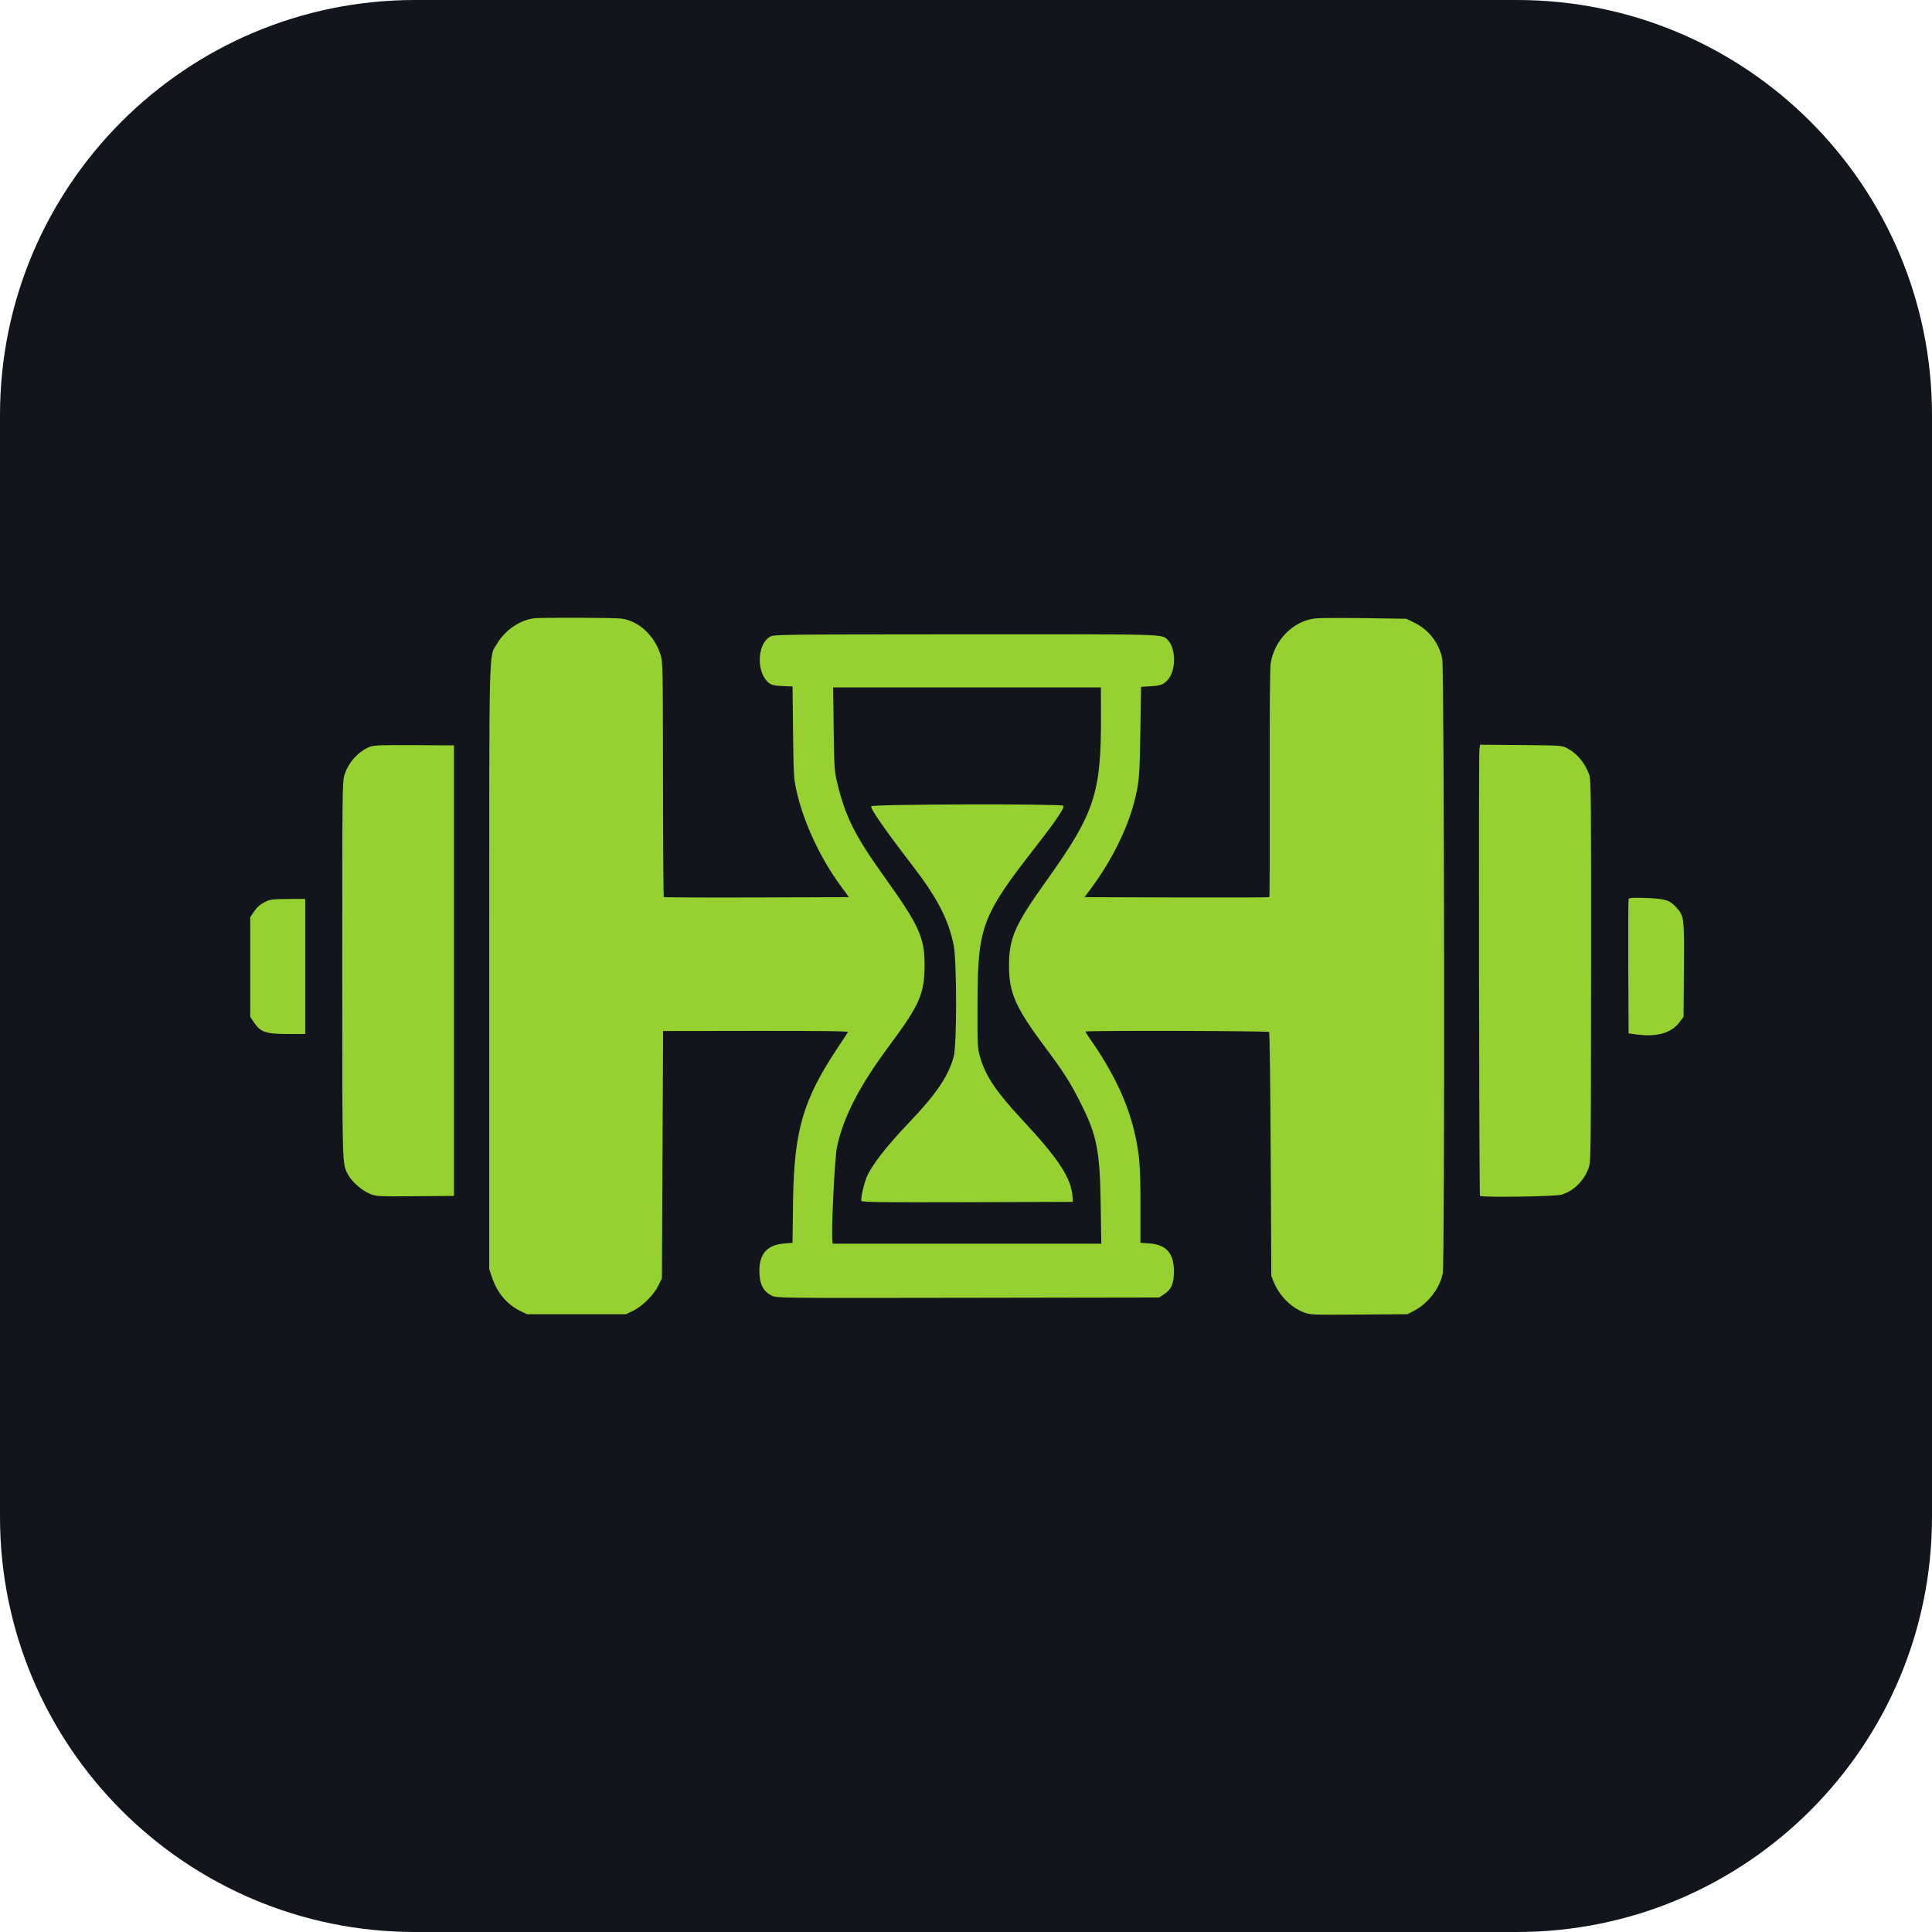
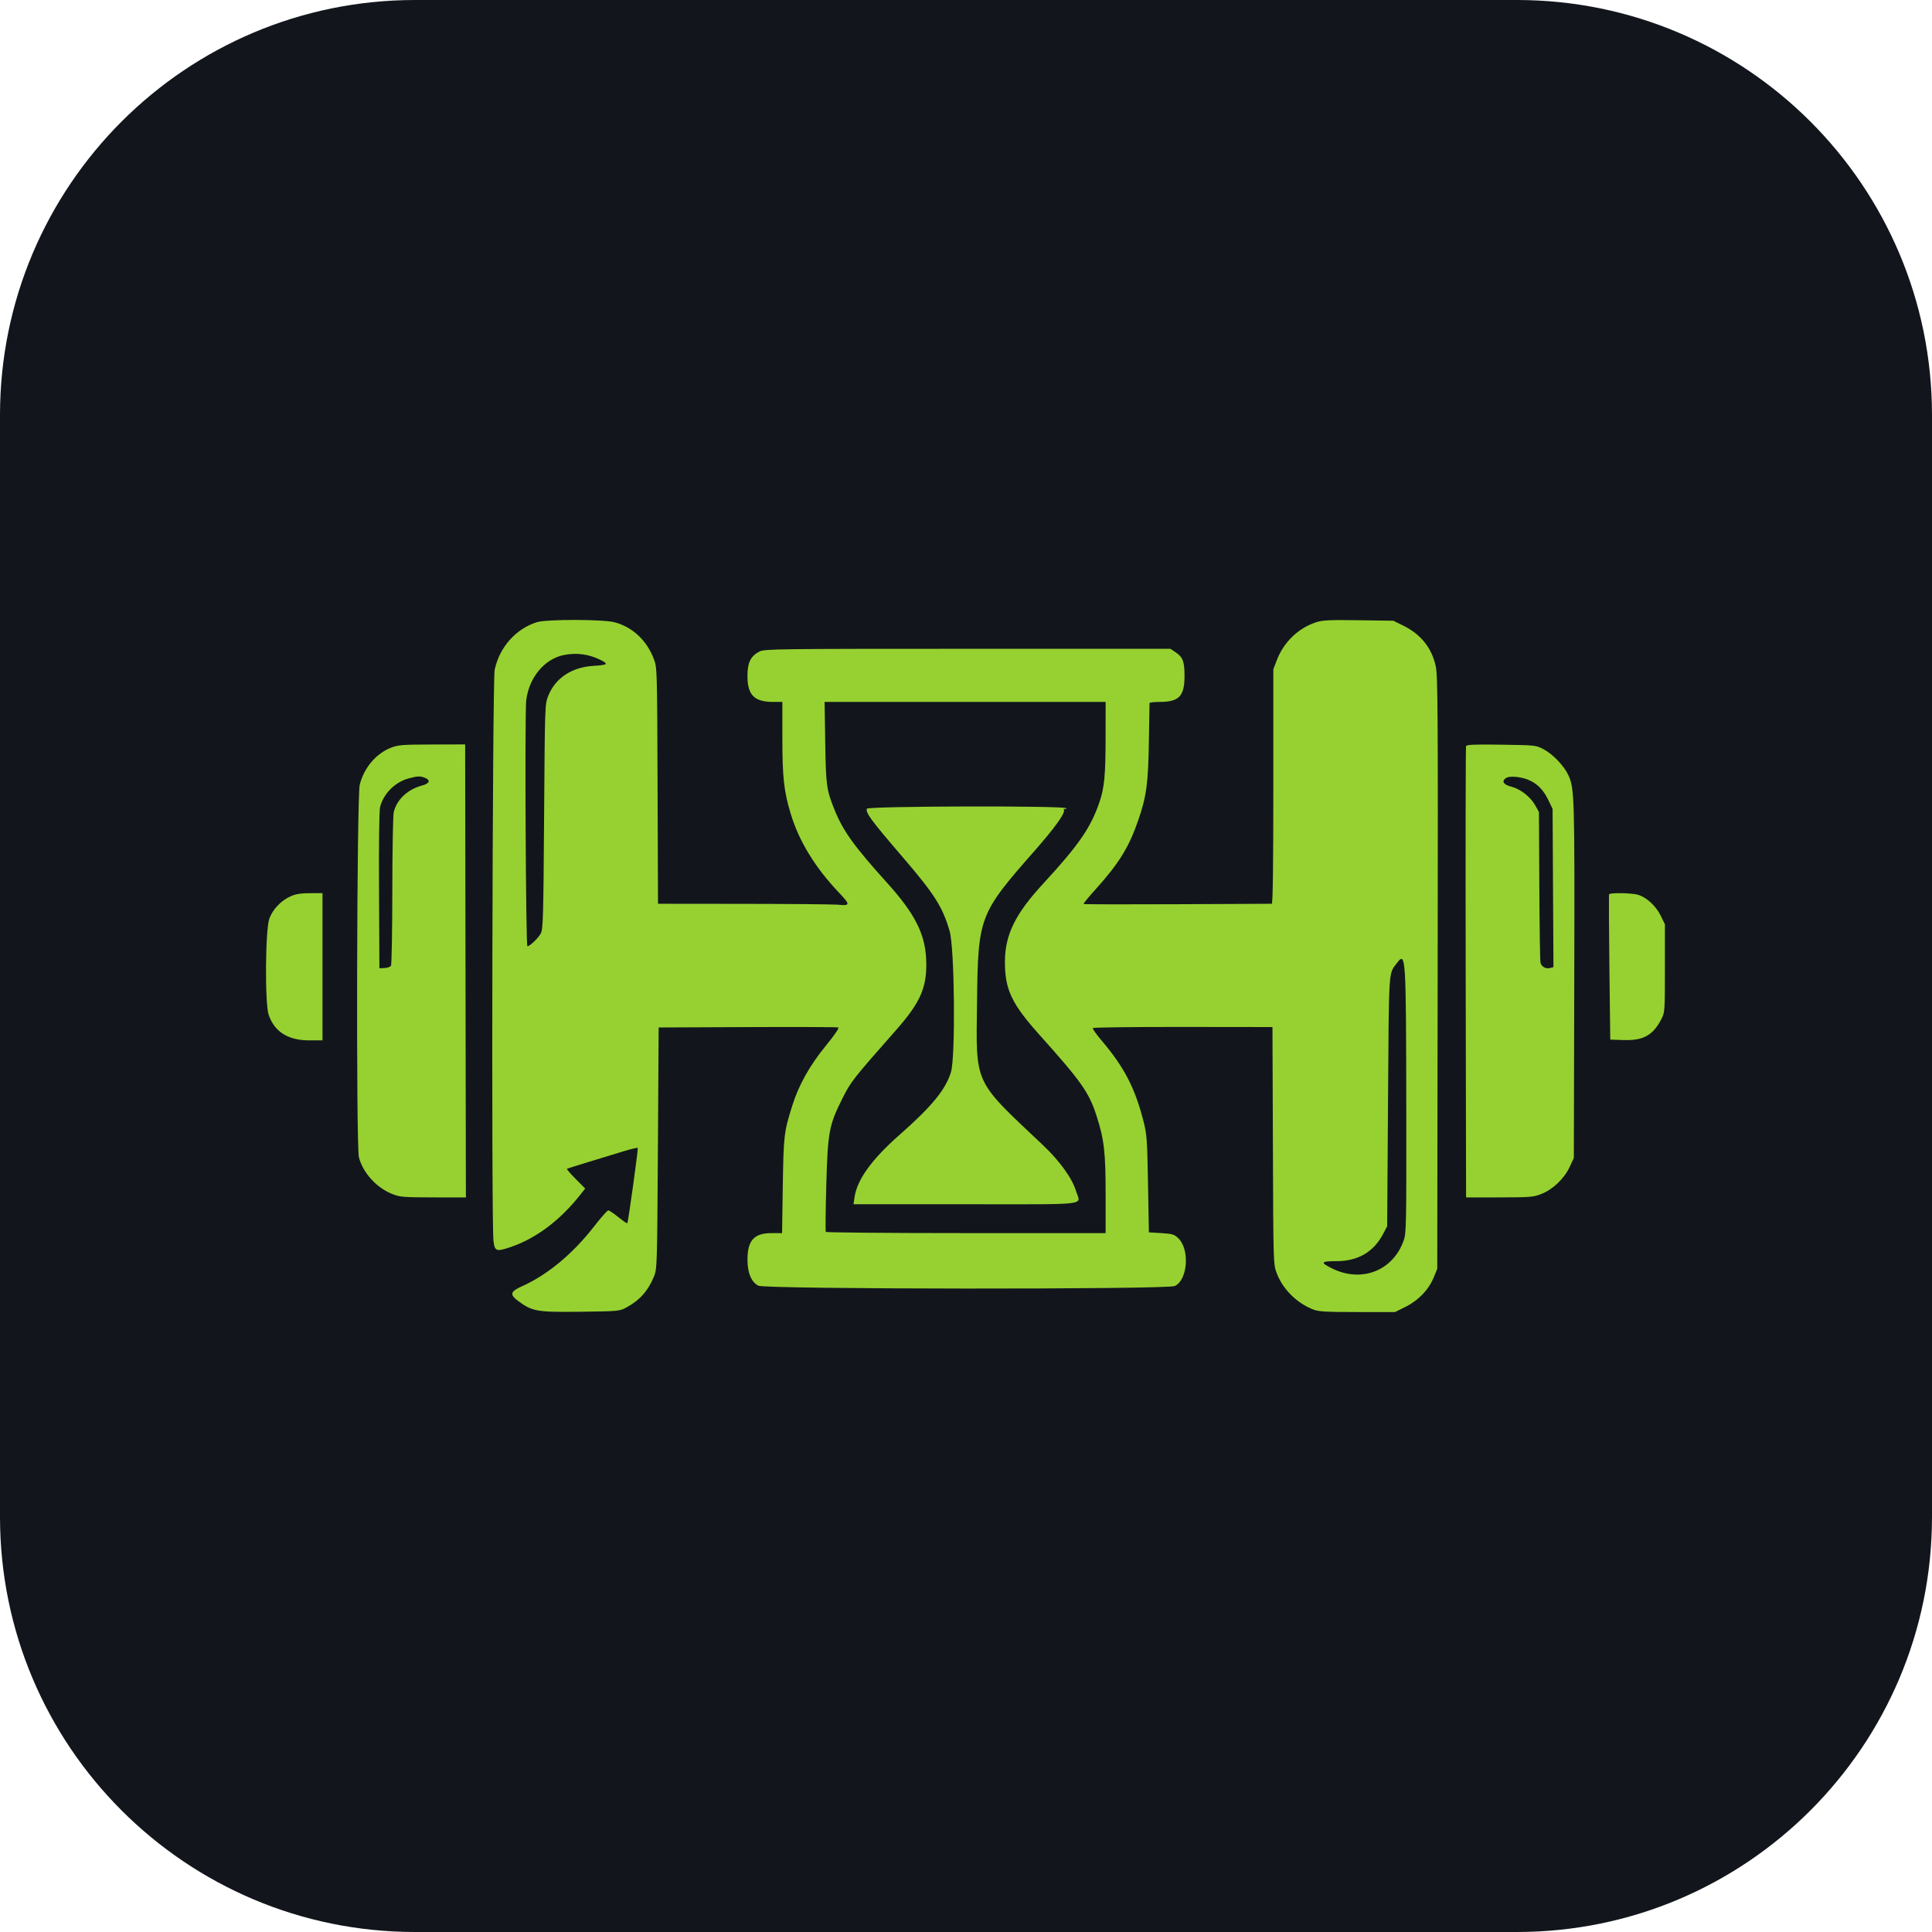
- <svg xmlns="http://www.w3.org/2000/svg" viewBox="0 0 512 512">
+ <svg xmlns="http://www.w3.org/2000/svg" width="512" height="512" viewBox="0 0 512 512">
  <rect width="512" height="512" rx="110" fill="#12161C" />
-   <g transform="translate(66,163.5) scale(0.31667)" fill="#97D131" fill-rule="evenodd">
-     <path d="M 238.854 1.107 C 226.908 2.391, 214.302 10.948, 207.570 22.343 C 200.520 34.277, 201 14.438, 201 293.852 L 201 545.808 203.353 552.763 C 207.742 565.736, 215.802 575.299, 226.970 580.784 L 232.500 583.500 274 583.500 L 315.500 583.500 321.500 580.572 C 329.285 576.772, 338.772 567.285, 342.572 559.500 L 345.500 553.500 346 450 L 346.500 346.500 424.215 346.402 C 480.392 346.332, 501.746 346.609, 501.268 347.402 C 500.904 348.006, 497.112 353.743, 492.841 360.151 C 463.532 404.127, 456.058 429.875, 455.261 489.613 L 454.806 523.726 447.992 524.297 C 432.504 525.596, 426.013 533.962, 427.236 551.052 C 427.842 559.527, 431.079 564.892, 437.446 567.974 C 441.653 570.010, 442.293 570.017, 601.658 569.759 L 761.646 569.500 765.803 566.749 C 771.932 562.693, 774 557.887, 774 547.697 C 774 532.590, 767.717 525.354, 753.679 524.292 L 746 523.711 746 492.032 C 746 458.963, 745.197 449.277, 740.938 431 C 735.074 405.831, 723.045 380.601, 703.790 353.084 C 701.705 350.106, 700 347.354, 700 346.969 C 700 345.968, 852.663 346.330, 853.667 347.333 C 854.125 347.791, 854.725 393.916, 855 449.833 L 855.500 551.500 857.743 557 C 862.298 568.170, 872.179 578.009, 882.899 582.049 C 888.056 583.992, 890.115 584.070, 928.899 583.792 L 969.500 583.500 974.946 580.634 C 986.874 574.356, 996.699 561.481, 998.998 549.114 C 1000.758 539.650, 1000.304 43.101, 998.529 34.720 C 995.753 21.620, 987.197 10.646, 975.176 4.766 L 968.500 1.500 934 1 C 915.025 0.725, 896.363 0.821, 892.529 1.213 C 873.976 3.109, 857.918 19.304, 854.916 39.145 C 854.341 42.949, 854.041 83.319, 854.169 139.725 C 854.287 191.549, 854.144 234.189, 853.852 234.481 C 853.560 234.773, 818.646 234.897, 776.266 234.756 L 699.210 234.500 705.131 226.500 C 721.771 204.015, 735.140 177.078, 740.866 154.500 C 744.893 138.623, 745.314 133.736, 745.909 96 L 746.500 58.500 754.500 57.996 C 763.295 57.442, 765.527 56.540, 769.354 51.991 C 775.752 44.387, 775.644 26.582, 769.157 19.668 C 763.990 14.160, 772.472 14.418, 599.919 14.522 C 442.418 14.616, 439.273 14.656, 435.919 16.576 C 424.868 22.903, 424.492 47.397, 435.323 55.411 C 437.529 57.044, 439.967 57.576, 446.491 57.849 L 454.837 58.199 455.269 96.349 C 455.661 131.002, 455.903 135.417, 457.902 144.500 C 463.836 171.459, 477.821 201.626, 495.514 225.632 L 502.049 234.500 424.864 234.756 C 382.412 234.897, 347.414 234.748, 347.091 234.424 C 346.767 234.101, 346.462 189.660, 346.411 135.668 C 346.322 39.613, 346.276 37.366, 344.276 31.286 C 338.981 15.188, 326.058 3.340, 311.639 1.364 C 305.883 0.575, 245.776 0.363, 238.854 1.107 M 489.267 93.750 C 489.704 126.700, 489.859 129.044, 492.270 139 C 499.131 167.329, 506.991 182.993, 531.664 217.500 C 560.889 258.375, 565.382 268.253, 565.322 291.500 C 565.261 315.379, 561.136 324.781, 535.797 358.798 C 510.887 392.240, 497.260 418.669, 491.993 443.756 C 490.097 452.784, 487.100 514.664, 488.188 522.309 L 488.500 524.500 600.857 524.500 L 713.213 524.500 712.727 492 C 712.047 446.527, 709.523 433.701, 695.981 406.882 C 686.996 389.087, 682.142 381.454, 666.491 360.500 C 641.528 327.081, 636 314.694, 636 292.181 C 636 268.682, 640.674 258.013, 667.314 220.706 C 707.719 164.122, 713.154 147.690, 712.947 82.750 L 712.871 59 600.838 59 L 488.806 59 489.267 93.750 M 101.698 108.437 C 92.044 111.898, 83.194 121.489, 79.906 132.055 C 78.065 137.969, 78 143.556, 78.012 295.339 C 78.025 462.847, 77.860 456.956, 82.790 466.597 C 85.813 472.510, 94.958 480.466, 101.578 482.943 C 106.861 484.920, 108.807 485.014, 139.324 484.764 L 171.500 484.500 171.500 296 L 171.500 107.500 138.500 107.287 C 112.733 107.121, 104.667 107.373, 101.698 108.437 M 1029.649 110.713 C 1028.898 115.982, 1029.369 483.703, 1030.128 484.461 C 1031.620 485.954, 1093.411 485.033, 1098.500 483.442 C 1108.582 480.292, 1116.963 472.059, 1120.957 461.385 C 1122.954 456.048, 1122.981 453.974, 1123.093 296.240 C 1123.196 150.693, 1123.060 136.103, 1121.571 132.033 C 1117.879 121.948, 1111.387 114.188, 1103 109.835 C 1098.578 107.540, 1097.908 107.495, 1064.344 107.213 L 1030.188 106.926 1029.649 110.713 M 520.667 158.424 C 519.876 160.487, 531.659 177.416, 555.523 208.500 C 576.080 235.276, 585.356 253.248, 589.699 274.711 C 592.367 287.896, 592.373 358.332, 589.708 368 C 585.156 384.506, 575.115 399.284, 551.998 423.499 C 533.309 443.076, 521.221 458.652, 516.906 468.719 C 514.528 474.268, 511.722 486.832, 512.442 488.709 C 512.848 489.767, 529.451 489.963, 601.221 489.755 L 689.500 489.500 689.157 485.025 C 687.954 469.309, 677.524 453.470, 646.363 420.040 C 625.338 397.484, 616.256 383.917, 611.829 368.455 C 609.646 360.832, 609.554 359.038, 609.620 325.500 C 609.751 259.003, 612.749 250.794, 658.178 192.500 C 675.167 170.701, 682.579 159.747, 681.511 158.018 C 680.414 156.243, 521.350 156.645, 520.667 158.424 M 1154.512 236.113 C 1154.219 236.876, 1154.097 262.475, 1154.240 293 L 1154.500 348.500 1161.393 349.426 C 1178.296 351.696, 1190.531 348.109, 1197.308 338.898 L 1200.500 334.559 1200.802 295.529 C 1201.136 252.391, 1200.948 250.635, 1195.274 244.007 C 1189.298 237.025, 1185.583 235.768, 1169.271 235.211 C 1157.729 234.817, 1154.942 234.988, 1154.512 236.113 M 14.500 237.956 C 9.294 240.443, 6.766 242.630, 3.593 247.390 L 1 251.279 1 292.968 L 1 334.657 3.983 339.160 C 9.418 347.367, 14.050 349, 31.885 349 L 47 349 47 292.500 L 47 236 32.750 236.022 C 20.811 236.040, 17.851 236.354, 14.500 237.956" />
+   <g transform="translate(66.56,160.2745) scale(0.4022081)" fill="#97D131" fill-rule="evenodd">
+     <path d="M 188.286 11.451 C 174.395 15.792, 163.598 27.970, 160.443 42.856 C 158.956 49.873, 158.199 405.048, 159.642 418.853 C 160.394 426.040, 161.486 426.445, 171.153 423.119 C 187.932 417.346, 203.670 405.480, 216.979 388.565 L 220.075 384.630 213.844 378.342 C 210.416 374.884, 207.812 371.884, 208.056 371.676 C 208.300 371.468, 214.800 369.386, 222.500 367.051 C 230.200 364.715, 240.550 361.561, 245.500 360.041 C 250.450 358.522, 254.609 357.553, 254.742 357.889 C 255.083 358.750, 248.394 406.940, 247.859 407.475 C 247.617 407.716, 244.962 405.926, 241.960 403.495 C 238.957 401.065, 235.972 399.059, 235.326 399.038 C 234.681 399.017, 230.584 403.613, 226.222 409.250 C 212.143 427.447, 195.374 441.429, 178.604 448.953 C 170.581 452.553, 170.125 454.448, 176.202 458.917 C 185.311 465.616, 188.498 466.155, 216.948 465.810 C 241.656 465.510, 242.649 465.421, 247 463.113 C 255.798 458.447, 261.504 452.108, 265.356 442.723 C 267.471 437.572, 267.507 436.407, 268 358 L 268.500 278.500 327 278.248 C 359.175 278.110, 386.081 278.216, 386.791 278.483 C 387.620 278.795, 384.666 283.162, 378.515 290.715 C 367.871 303.785, 360.808 316.410, 356.540 330 C 351.068 347.419, 350.803 349.654, 350.292 382.750 L 349.809 414 342.809 414 C 331.340 414, 326.981 418.873, 327.022 431.651 C 327.050 440.288, 329.521 446.161, 334.171 448.645 C 338.632 451.027, 603.697 451.221, 608.613 448.846 C 617.124 444.734, 618.556 424.746, 610.868 417.369 C 608.199 414.809, 606.997 414.446, 599.689 414 L 591.500 413.500 590.918 381.500 C 590.367 351.263, 590.191 348.944, 587.723 339.416 C 582.194 318.071, 575.011 304.346, 560.345 287.109 C 556.887 283.043, 554.284 279.350, 554.561 278.902 C 554.838 278.454, 581.584 278.118, 613.998 278.155 L 672.931 278.224 673.215 356.362 C 673.499 434.118, 673.511 434.528, 675.702 440.329 C 679.698 450.905, 688.890 460.072, 699.770 464.329 C 703.353 465.731, 708.042 466, 728.886 466 L 753.731 466 760.835 462.446 C 769.268 458.227, 775.953 451.175, 779.269 443 L 781.500 437.500 781.776 242.500 C 782.021 68.666, 781.882 46.728, 780.488 40.386 C 777.842 28.350, 770.690 19.436, 759.096 13.724 L 752.552 10.500 729.635 10.181 C 710.470 9.914, 705.895 10.131, 701.696 11.505 C 689.899 15.363, 680.302 24.642, 675.752 36.589 L 673.500 42.500 673.500 119.750 C 673.500 170.585, 673.158 196.999, 672.500 196.997 C 671.950 196.996, 643.920 197.128, 610.211 197.292 C 576.503 197.456, 548.726 197.392, 548.484 197.151 C 548.243 196.910, 551.547 192.840, 555.827 188.106 C 571.694 170.557, 578.250 160.014, 584.447 142.086 C 589.922 126.248, 591.067 117.784, 591.496 90 C 591.704 76.525, 591.902 65.162, 591.937 64.750 C 591.972 64.338, 594.969 64, 598.599 64 C 611.404 64, 615.009 60.216, 614.985 46.800 C 614.968 37.347, 613.894 34.519, 609.088 31.280 L 605.704 29 472.102 29.002 C 346.903 29.003, 338.281 29.113, 335.020 30.752 C 329.168 33.692, 326.999 38.060, 327.004 46.898 C 327.010 59.480, 331.493 64, 343.968 64 L 350 64 350.004 87.750 C 350.008 113.653, 351.020 122.856, 355.492 137.643 C 360.987 155.813, 371.538 173.059, 387.363 189.737 C 394.905 197.686, 394.816 198.429, 386.416 197.604 C 383.712 197.338, 355.976 197.093, 324.779 197.060 L 268.059 197 267.779 119.250 C 267.502 42.095, 267.483 41.456, 265.317 35.725 C 260.659 23.404, 251.209 14.592, 239.337 11.500 C 231.736 9.520, 194.579 9.484, 188.286 11.451 M 206.147 33.075 C 193.242 35.612, 182.945 48.036, 181.224 63.147 C 180.223 71.932, 180.960 225, 182.003 225 C 183.581 225, 189.066 219.773, 190.786 216.631 C 192.347 213.779, 192.546 206.902, 193.016 139.500 C 193.530 65.865, 193.544 65.473, 195.763 59.951 C 200.460 48.264, 211.207 41.140, 225.484 40.249 C 235.144 39.647, 235.769 39.035, 229.715 36.104 C 222.218 32.475, 214.345 31.463, 206.147 33.075 M 378.248 90.750 C 378.689 119.065, 379.098 122.013, 384.412 135.168 C 390.031 149.080, 397.336 159.213, 419.249 183.494 C 437.023 203.189, 443.893 216.539, 444.723 233 C 445.651 251.394, 441.429 261.489, 425.021 280.105 C 396.067 312.956, 395.135 314.145, 389.454 325.500 C 380.737 342.920, 379.918 347.359, 378.943 382.435 C 378.486 398.900, 378.338 412.737, 378.615 413.185 C 378.891 413.633, 420.491 414, 471.059 414 L 563 414 563 388.631 C 563 360.610, 562.060 352.447, 557.023 336.741 C 552.083 321.337, 547.039 314.172, 519.543 283.500 C 500.997 262.812, 496.568 253.428, 496.652 235 C 496.733 217.306, 503.475 203.650, 522.075 183.500 C 545.174 158.478, 553.156 146.920, 558.868 130.223 C 562.183 120.535, 562.959 112.426, 562.980 87.250 L 563 64 470.415 64 L 377.831 64 378.248 90.750 M 92.357 94.082 C 82.372 97.922, 74.496 107.159, 71.545 118.490 C 69.595 125.975, 69.088 356.840, 71.005 364.108 C 73.682 374.256, 82.608 384.107, 92.798 388.160 C 98.091 390.265, 100.044 390.431, 120 390.464 L 141.500 390.500 141.456 375.500 C 141.432 367.250, 141.320 300.087, 141.206 226.250 L 141 92 119.250 92.052 C 100.059 92.098, 96.895 92.337, 92.357 94.082 M 800.488 93.182 C 800.212 93.907, 800.102 161.100, 800.243 242.500 L 800.500 390.500 822.500 390.466 C 842.970 390.434, 844.895 390.274, 850.188 388.167 C 857.740 385.161, 865.138 378.098, 868.693 370.500 L 871.500 364.500 871.779 247.500 C 872.071 125.239, 871.936 120.696, 867.756 112 C 864.799 105.848, 857.566 98.342, 851.520 95.150 C 846.579 92.542, 846.142 92.495, 823.745 92.182 C 805.612 91.929, 800.887 92.132, 800.488 93.182 M 103.810 114.398 C 94.841 116.812, 87.360 124.234, 84.978 133.082 C 84.361 135.375, 84.080 156.311, 84.241 188.141 L 84.500 239.500 87.887 239.338 C 89.750 239.248, 91.655 238.573, 92.121 237.838 C 92.588 237.102, 92.987 214.900, 93.009 188.500 C 93.030 162.100, 93.446 138.783, 93.933 136.684 C 95.863 128.372, 103.100 121.587, 112.750 119.043 C 117.601 117.765, 118.364 115.469, 114.435 113.975 C 111.228 112.756, 109.679 112.817, 103.810 114.398 M 826.588 114.273 C 823.764 116.396, 825.218 118.566, 830.327 119.852 C 836.247 121.343, 842.895 126.515, 846 132.047 L 848.500 136.500 848.751 185 C 848.890 211.675, 849.232 234.500, 849.513 235.721 C 850.147 238.479, 852.974 240.081, 855.872 239.323 L 858.067 238.749 857.784 186.625 L 857.500 134.500 854.857 129 C 851.706 122.445, 848.298 118.703, 843.033 116.017 C 837.722 113.307, 829.090 112.392, 826.588 114.273 M 405.688 134.369 C 404.706 136.929, 408.500 142.064, 429.078 166.021 C 450.371 190.810, 455.688 199.196, 460.258 215.198 C 463.497 226.537, 464.150 297.856, 461.106 307.875 C 457.605 319.405, 448.468 330.554, 427.157 349.302 C 408.982 365.291, 399.256 378.749, 397.575 390.237 L 396.881 394.974 470.941 394.974 C 554.858 394.974, 546.373 395.987, 543.499 386.308 C 541.018 377.956, 532.701 366.405, 521.675 356 C 475.621 312.542, 477.618 316.854, 478.262 262.269 C 478.933 205.409, 479.547 203.789, 516.286 162 C 529.326 147.166, 536.367 137.399, 535.552 135.274 C 535.261 134.516, 535.468 134.171, 536.011 134.507 C 536.555 134.843, 537 134.641, 537 134.059 C 537 132.293, 406.367 132.602, 405.688 134.369 M 26 192.077 C 19.632 194.953, 14.327 200.509, 11.994 206.747 C 9.321 213.890, 8.963 262.600, 11.528 270.128 C 15.342 281.321, 24.318 287, 38.196 287 L 47 287 47 238.500 L 47 190 38.750 190.022 C 32.634 190.038, 29.336 190.570, 26 192.077 M 894.737 190.750 C 894.527 191.162, 894.613 212.875, 894.928 239 L 895.500 286.500 903.990 286.794 C 917.220 287.253, 923.566 283.776, 929.163 273 C 931.455 268.586, 931.500 267.945, 931.500 239.500 L 931.500 210.500 928.682 204.761 C 925.635 198.556, 919.727 193.039, 914.101 191.145 C 910.330 189.875, 895.337 189.570, 894.737 190.750 M 754.775 236.250 C 749.368 243.385, 749.665 238.660, 749.063 327 L 748.500 409.500 745.839 414.540 C 739.565 426.427, 729.332 432.425, 715.250 432.470 C 704.699 432.504, 704.179 433.257, 712.004 437.174 C 731.651 447.008, 752.563 438.788, 759.509 418.500 C 761.072 413.933, 761.210 406.621, 761.099 334 C 760.939 229.721, 760.843 228.241, 754.775 236.250" />
  </g>
</svg>
